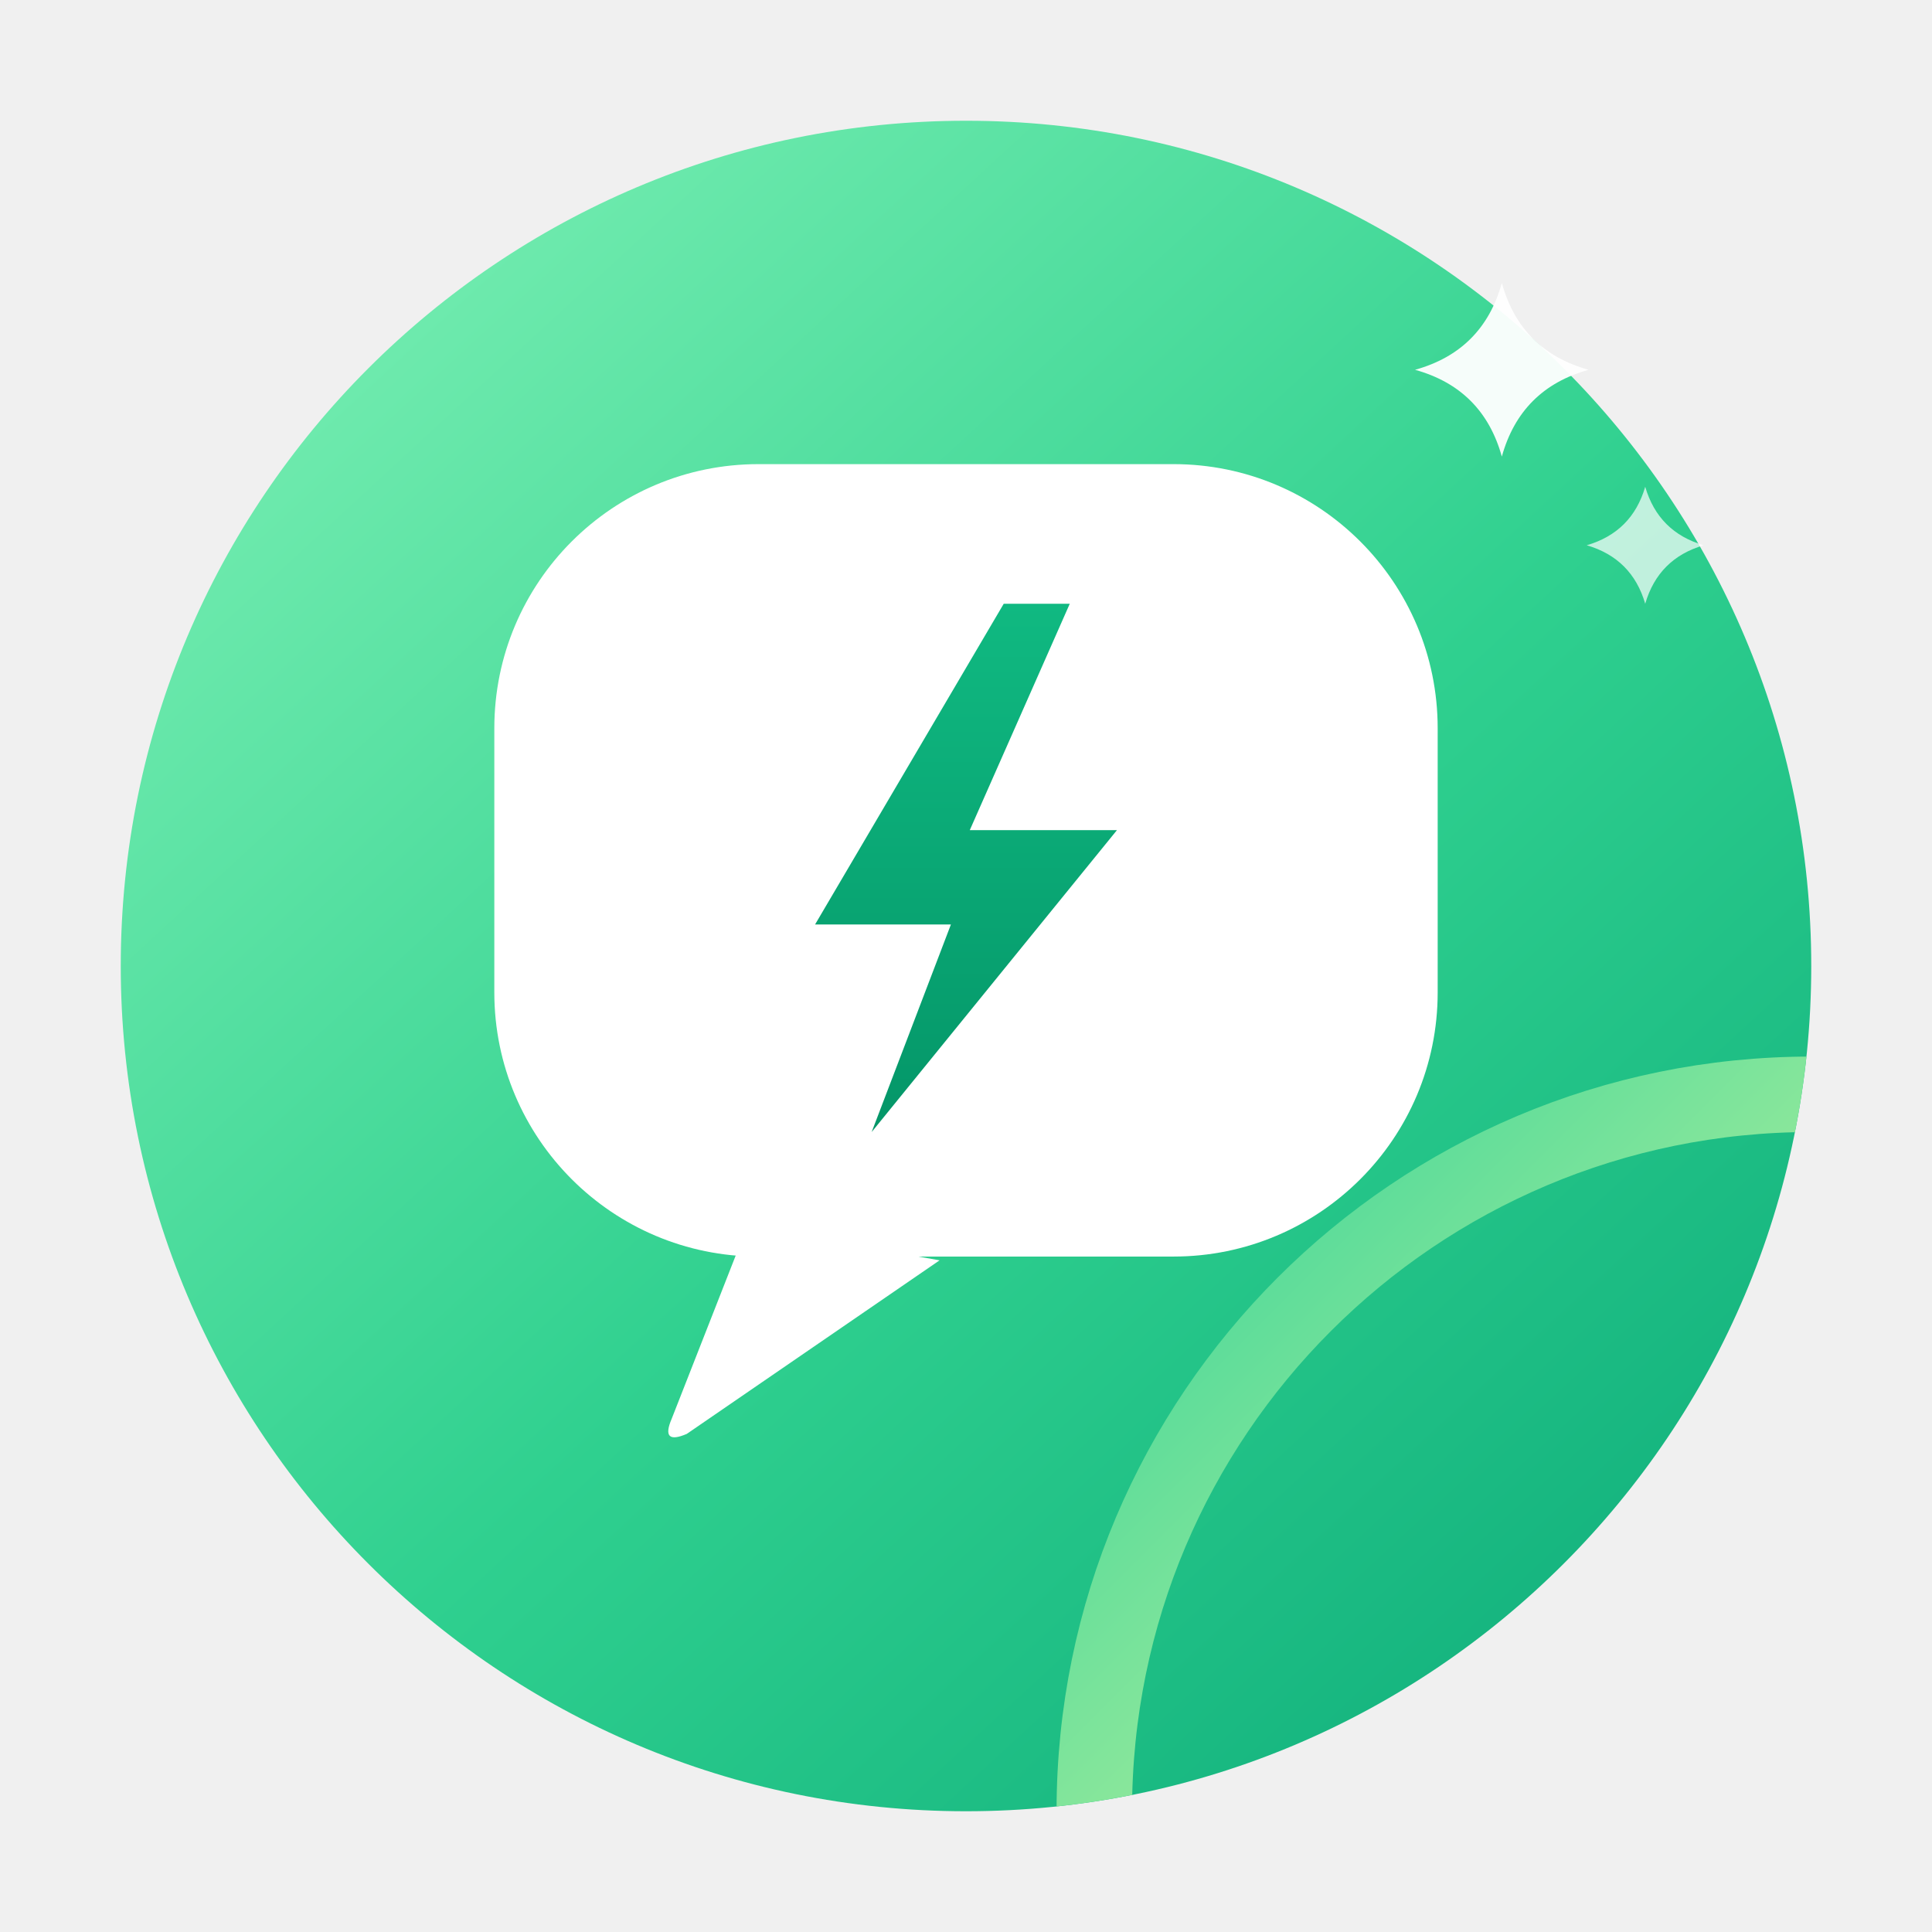
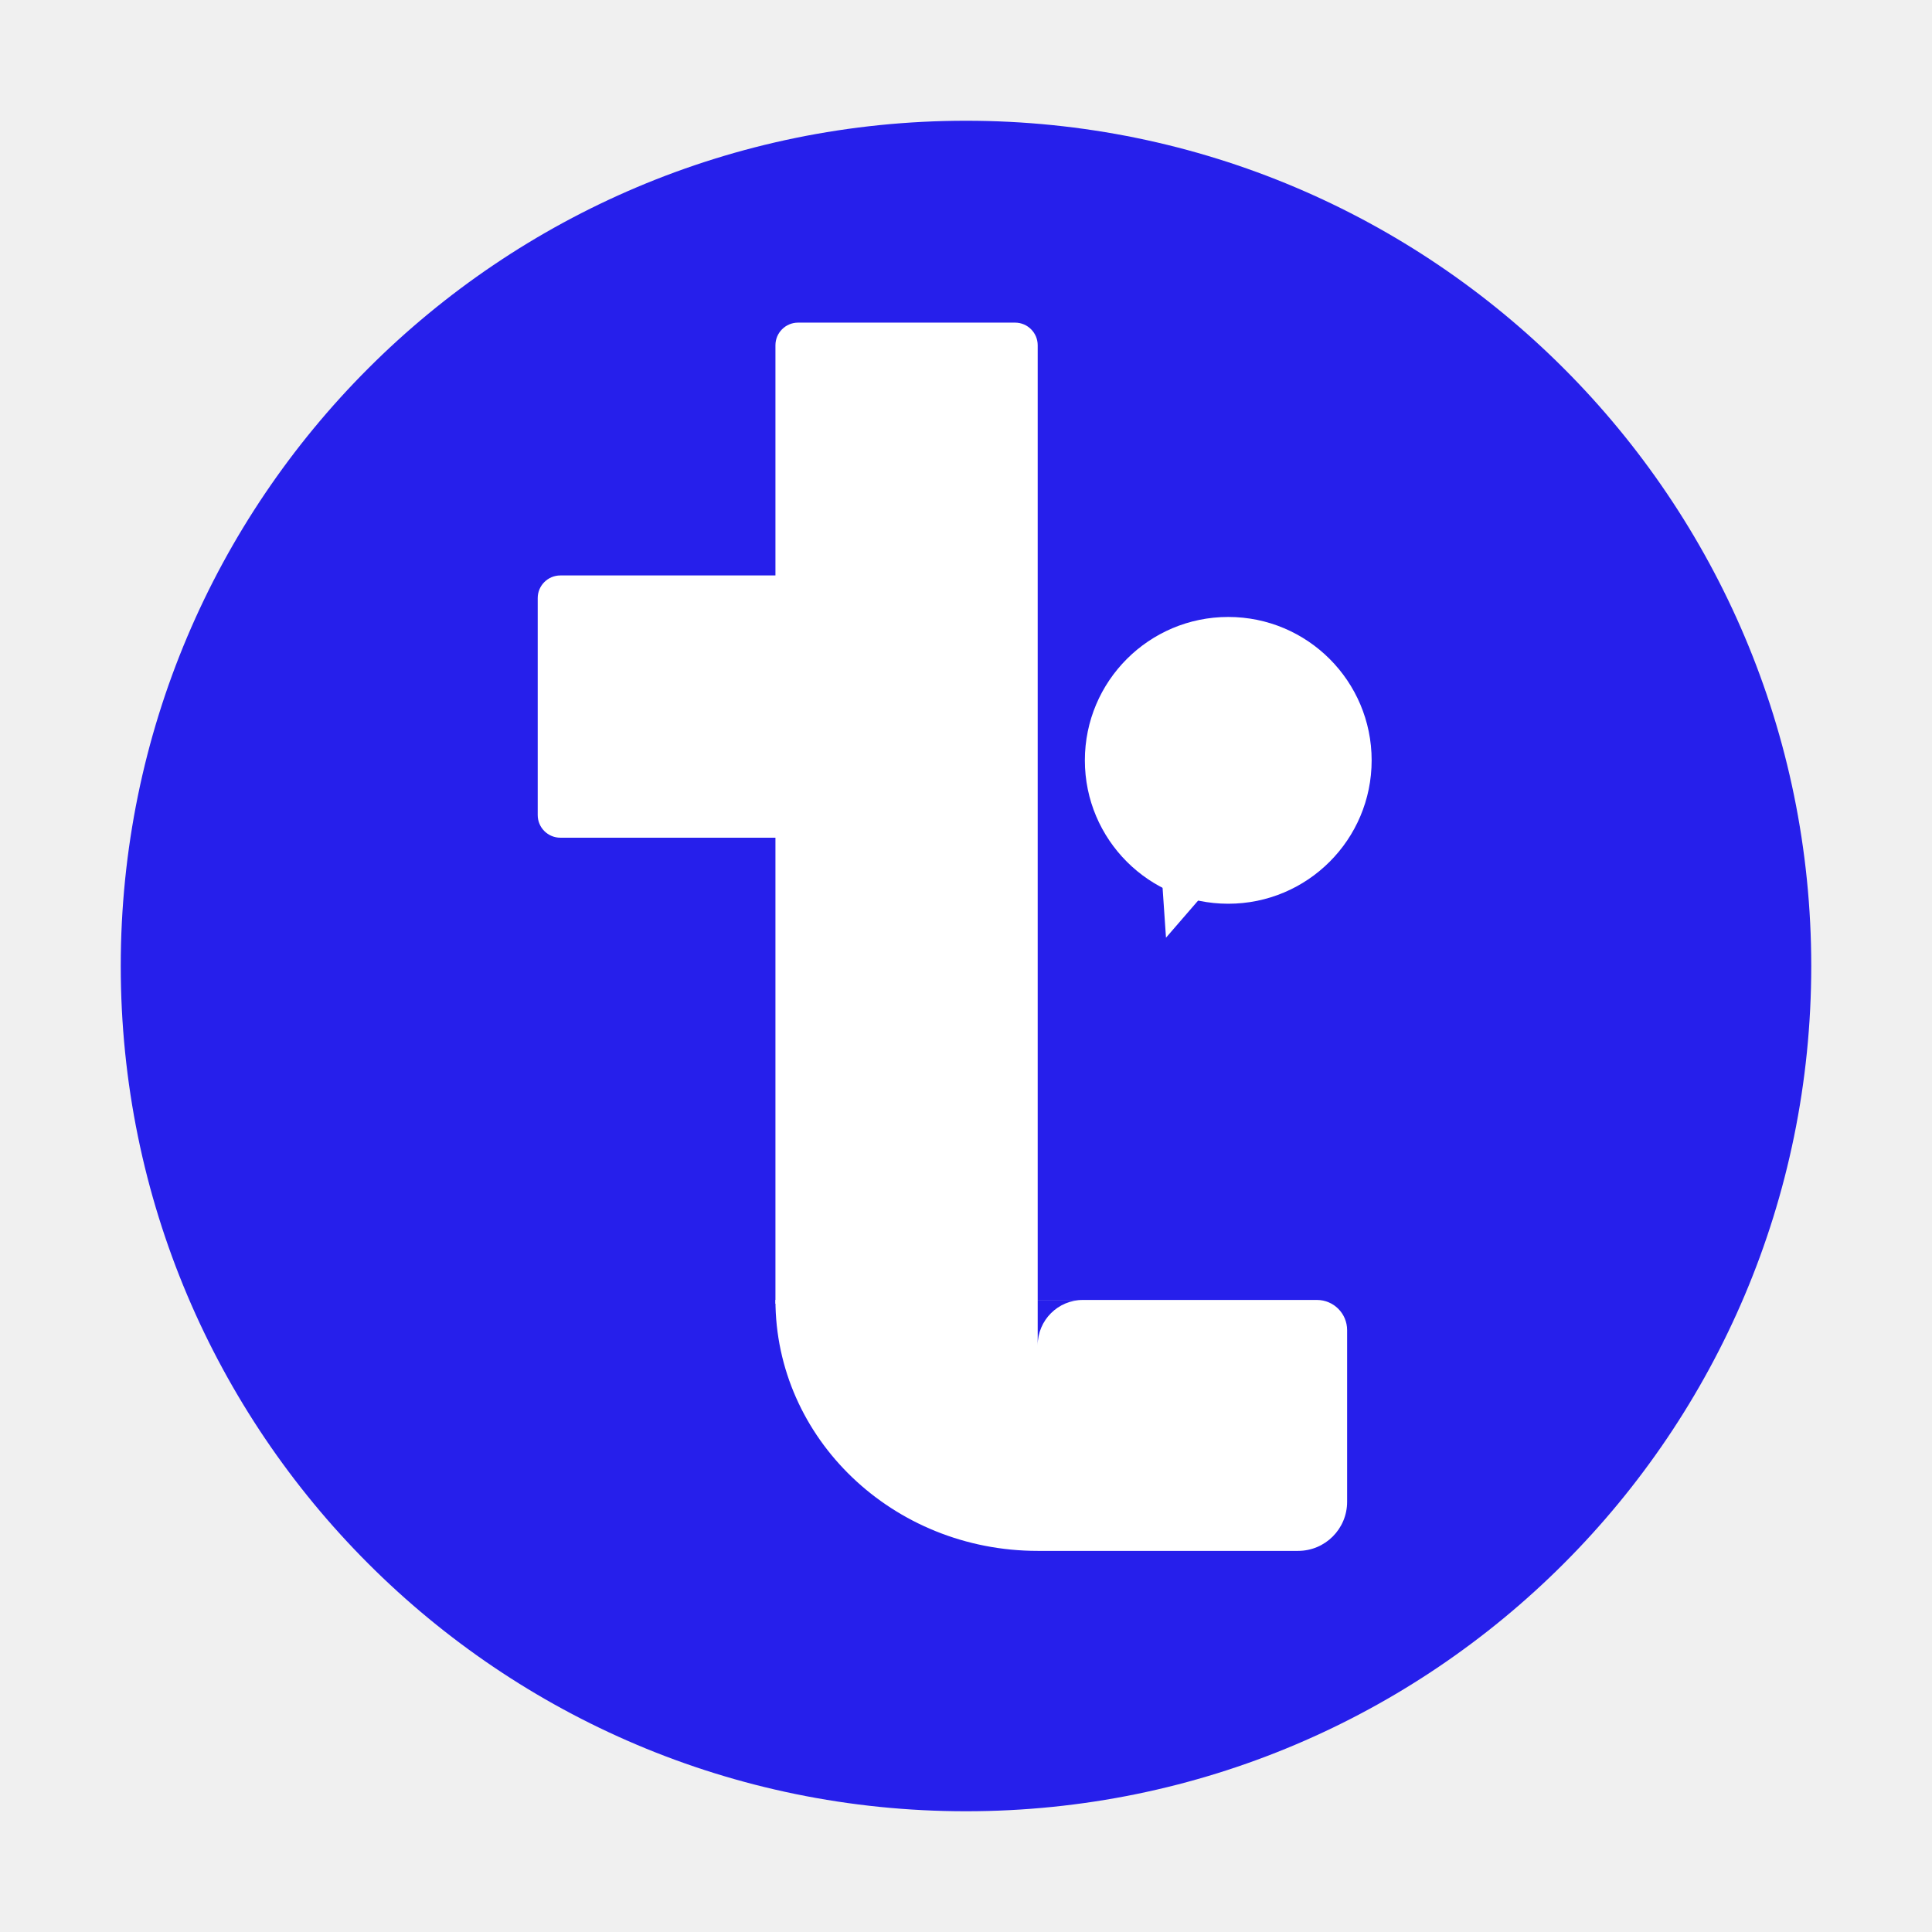
- <svg xmlns="http://www.w3.org/2000/svg" width="1024" height="1024" viewBox="0 0 1024 1024" fill="none" role="img" aria-label="ThinkBuddy desktop agent icon — circle badge">
+ <svg xmlns="http://www.w3.org/2000/svg" width="1024" height="1024" viewBox="0 0 1024 1024" fill="none" role="img" aria-label="ThinkBuddy — desktop agent icon (circle badge)">
  <defs>
-     <linearGradient id="tbc-bg" x1="128" y1="96" x2="896" y2="928" gradientUnits="userSpaceOnUse">
-       <stop offset="0" stop-color="#7CF0B4" />
-       <stop offset="0.55" stop-color="#2FD08F" />
-       <stop offset="1" stop-color="#0FAE7B" />
-     </linearGradient>
-     <linearGradient id="tbc-arc" x1="960" y1="960" x2="580" y2="580" gradientUnits="userSpaceOnUse">
-       <stop offset="0" stop-color="#D9F99D" />
-       <stop offset="1" stop-color="#34D399" />
-     </linearGradient>
-     <linearGradient id="tbc-bolt" x1="512" y1="320" x2="512" y2="600" gradientUnits="userSpaceOnUse">
-       <stop offset="0" stop-color="#10B981" />
-       <stop offset="1" stop-color="#049668" />
-     </linearGradient>
+     <clipPath id="tb-clip">
+       <circle cx="512" cy="512" r="448" />
+     </clipPath>
+     <mask id="tb-glyph" maskUnits="userSpaceOnUse" x="0" y="0" width="1024" height="1024">
+       <rect width="1024" height="1024" fill="#000" />
+       <g fill="#FFFFFF">
+         <path d="M 423 171 L 538 171 A 12 12 0 0 1 550 183 L 550 691 L 411 691 L 411 183 A 12 12 0 0 1 423 171 Z" />
+         <path d="M 411 689 L 698 689 A 16 16 0 0 1 714 705 L 714 796 A 26 26 0 0 1 688 822 L 550 822 A 139 133 0 0 1 411 689 Z" />
+         <path d="M 297 305 L 413 305 L 413 444 L 297 444 A 12 12 0 0 1 285 432 L 285 317 A 12 12 0 0 1 297 305 Z" />
+         <circle cx="651" cy="403" r="76" />
+         <path d="M 644.3 466.6 L 618 497 L 615.2 456.1 Z" />
+       </g>
+       <path d="M 550 689 L 550 713 A 24 24 0 0 1 574 689 Z" fill="#000" />
+     </mask>
  </defs>
-   <circle cx="512" cy="512" r="448" fill="url(#tbc-bg)" />
-   <path d="M 580 960 A 380 380 0 0 1 960 580" stroke="url(#tbc-arc)" stroke-width="40" stroke-linecap="round" clip-path="url(#tbc-clip)" />
-   <clipPath id="tbc-clip">
-     <circle cx="512" cy="512" r="448" />
-   </clipPath>
-   <rect x="262" y="246" width="500" height="420" rx="140" fill="#FFFFFF" />
-   <path d="M 396 650 L 356 752 Q 350 766 364 760 L 498 668 Z" fill="#FFFFFF" />
-   <path d="M 532 320 L 432 490 L 504 490 L 462 600 L 592 440 L 514 440 L 567 320 Z" fill="url(#tbc-bolt)" />
-   <path d="M 796 150 Q 806 186 842 196 Q 806 206 796 242 Q 786 206 750 196 Q 786 186 796 150 Z" fill="#FFFFFF" opacity="0.95" />
-   <path d="M 872 258 Q 879 282 903 289 Q 879 296 872 320 Q 865 296 841 289 Q 865 282 872 258 Z" fill="#FFFFFF" opacity="0.7" />
+   <circle cx="512" cy="512" r="448" fill="#261FEB" />
+   <g clip-path="url(#tb-clip)">
+     <rect width="1024" height="1024" fill="#FFFFFF" mask="url(#tb-glyph)" />
+   </g>
</svg>
